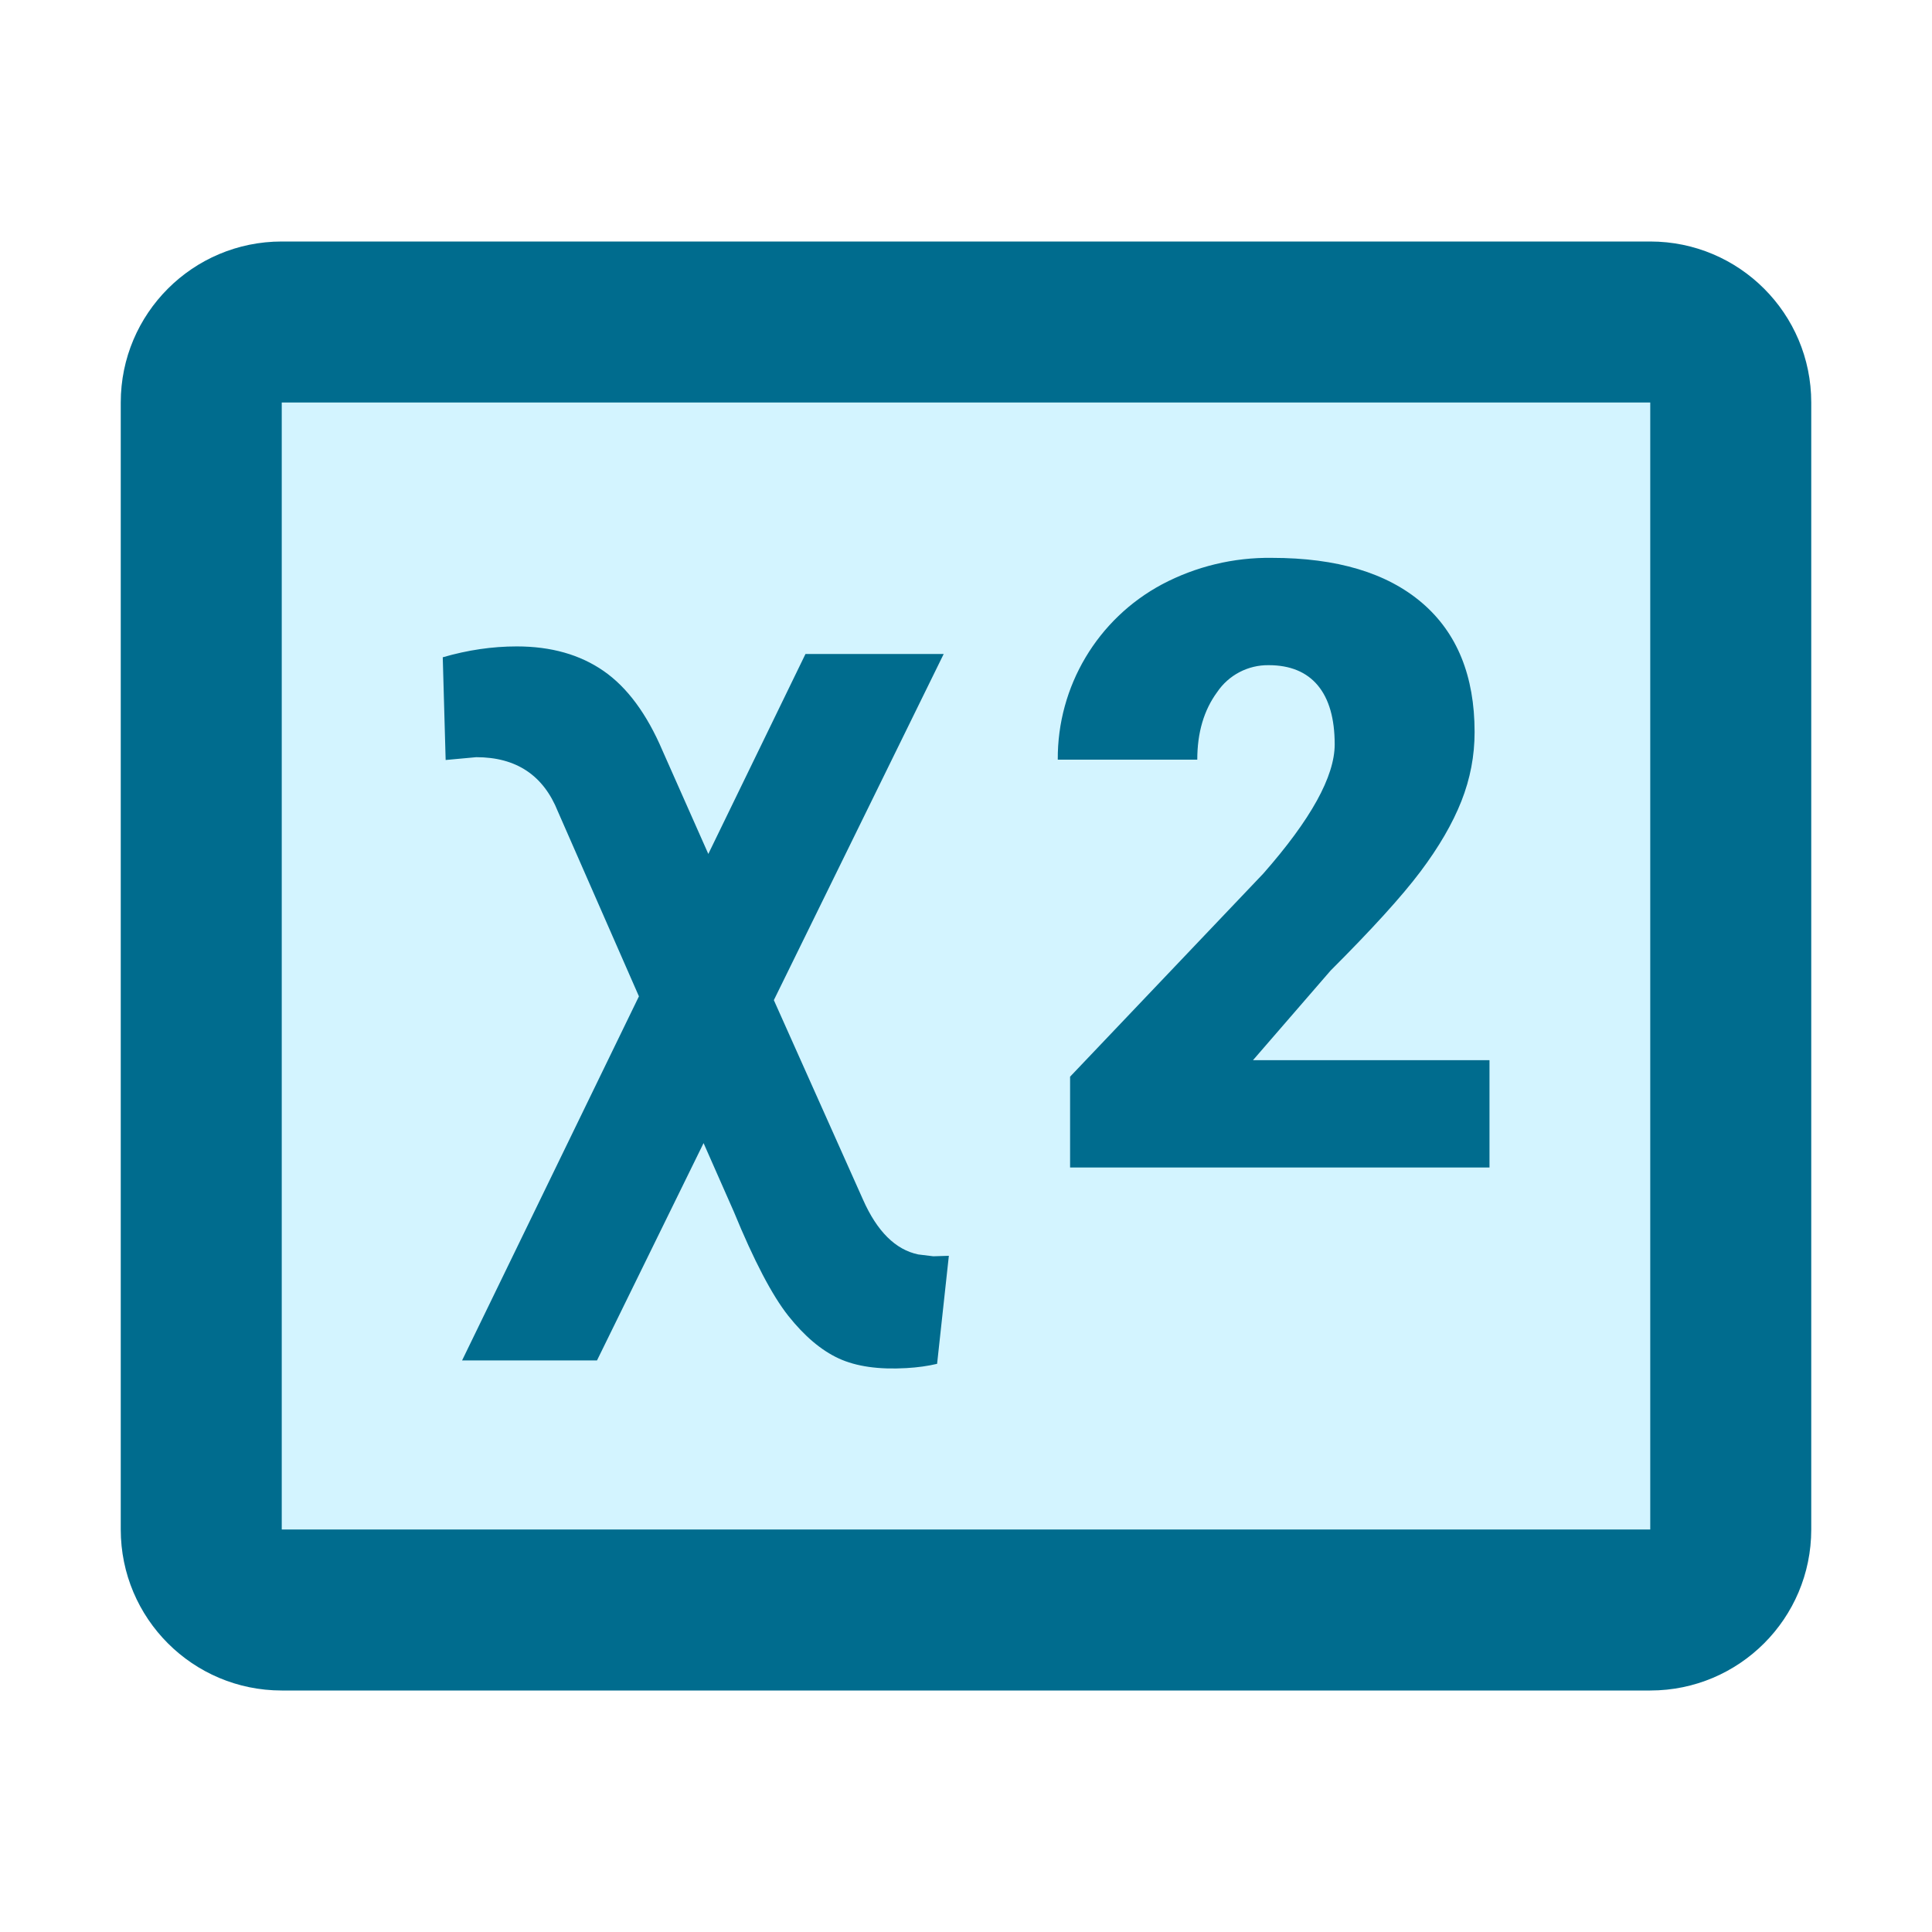
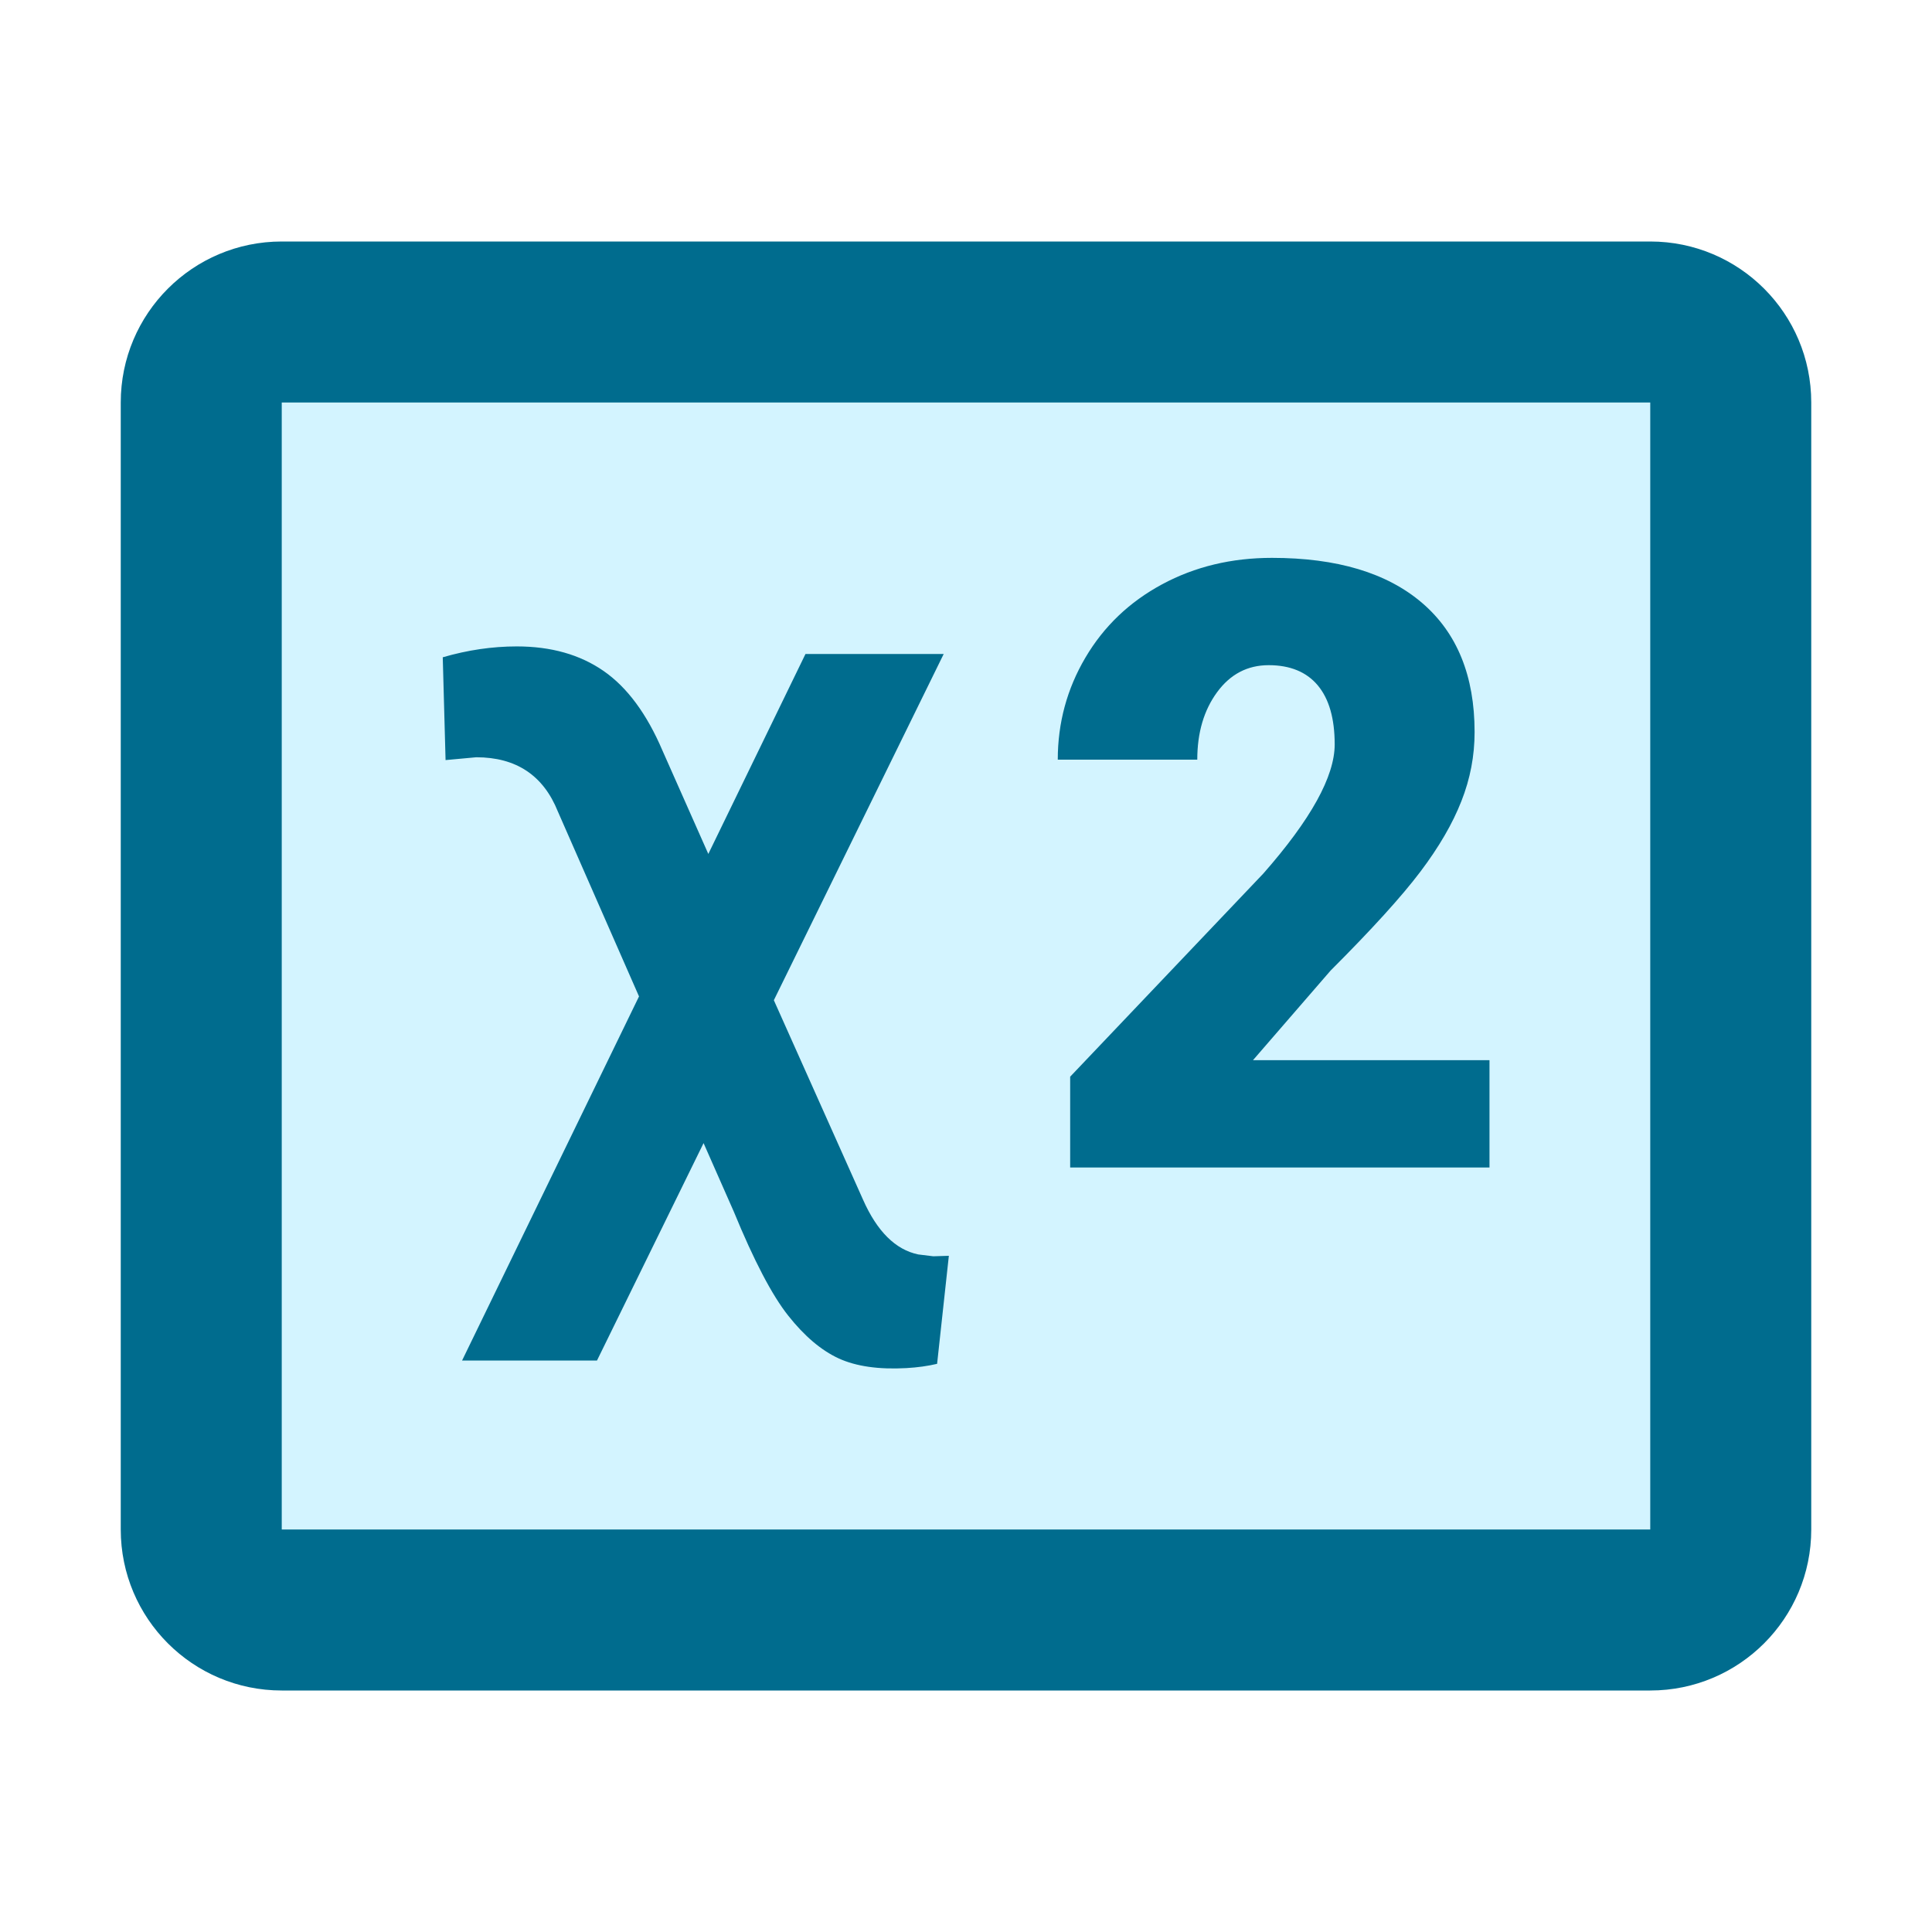
- <svg xmlns="http://www.w3.org/2000/svg" viewBox="0 0 24 24">
-   <g fill="none">
-     <path d="M0 0h24v24H0z" />
-     <path d="M20.5 3a2 2 0 0 1 2 2v14a2 2 0 0 1-2 2h-17a2 2 0 0 1-2-2V5a2 2 0 0 1 2-2h17z" fill="#006C8E" />
-     <path fill="#D3F4FF" d="M20.5 5h-17v14h17z" />
-     <path d="M18.503 14.503h-5.21v-1.128l2.4-2.523c.592-.673.887-1.208.887-1.605 0-.32-.07-.565-.21-.733-.14-.167-.344-.251-.61-.251a.76.76 0 0 0-.641.336c-.164.224-.246.503-.246.838H13.14a2.452 2.452 0 0 1 1.297-2.179 2.833 2.833 0 0 1 1.364-.328c.807 0 1.428.186 1.864.559.435.372.653.907.653 1.605 0 .294-.054.58-.164.858-.11.279-.28.571-.51.877-.23.306-.602.715-1.115 1.228l-.964 1.113h2.938v1.333zM6.42 8.03c.426 0 .785.102 1.078.305.293.203.537.533.732.99l.569 1.283 1.207-2.484h1.717l-2.11 4.3 1.108 2.479c.175.395.404.621.685.68l.188.023.193-.006-.146 1.342c-.114.027-.24.045-.381.053-.344.02-.624-.02-.841-.12-.217-.1-.426-.277-.627-.53-.201-.254-.427-.686-.677-1.295l-.375-.85L7.416 16.9H5.74l2.197-4.523L6.93 10.08c-.18-.45-.518-.674-1.014-.674l-.38.035L5.5 8.165c.309-.09.615-.135.92-.135z" fill="#006C8E" />
+ <svg xmlns="http://www.w3.org/2000/svg" width="24px" height="24px" viewBox="0 0 24 24" version="1.1">
+   <g id="Plugin-Testimate-ICON" stroke="none" fill="none" fill-rule="nonzero">
+     <rect id="Rectangle" x="0" y="0" width="24" height="24" />
+     <path d="M20.5,3 C21.605,3 22.5,3.895 22.5,5 L22.5,19 C22.5,20.105 21.605,21 20.5,21 L3.5,21 C2.395,21 1.5,20.105 1.5,19 L1.5,5 C1.5,3.895 2.395,3 3.5,3 L20.5,3 Z" id="Path" fill="#006C8E" />
+     <polygon id="Path" fill="#D3F4FF" points="20.5 5 3.5 5 3.5 19 20.5 19" />
+     <path d="M18.503,14.503 L13.294,14.503 L13.294,13.375 L15.693,10.852 C16.285,10.179 16.58,9.644 16.58,9.247 C16.58,8.926 16.51,8.682 16.37,8.514 C16.23,8.347 16.026,8.263 15.76,8.263 C15.497,8.263 15.283,8.375 15.119,8.599 C14.955,8.823 14.873,9.102 14.873,9.437 L13.14,9.437 C13.14,8.979 13.255,8.556 13.484,8.168 C13.713,7.78 14.03,7.477 14.437,7.258 C14.844,7.039 15.298,6.93 15.801,6.93 C16.608,6.93 17.229,7.116 17.665,7.489 C18.1,7.861 18.318,8.396 18.318,9.094 C18.318,9.388 18.264,9.674 18.154,9.952 C18.045,10.231 17.875,10.523 17.644,10.829 C17.413,11.135 17.042,11.544 16.529,12.057 L15.565,13.17 L18.503,13.17 L18.503,14.503 Z M6.42,8.03 C6.846,8.03 7.205,8.132 7.498,8.335 C7.791,8.538 8.035,8.868 8.23,9.325 L8.799,10.608 L10.006,8.124 L11.723,8.124 L9.613,12.425 L10.721,14.903 C10.896,15.298 11.125,15.524 11.406,15.583 L11.594,15.606 L11.787,15.6 L11.641,16.942 C11.527,16.969 11.4,16.987 11.26,16.995 C10.916,17.014 10.636,16.974 10.419,16.875 C10.202,16.775 9.993,16.598 9.792,16.344 C9.591,16.091 9.365,15.659 9.115,15.05 L8.74,14.2 L7.416,16.901 L5.74,16.901 L7.938,12.378 L6.93,10.081 C6.75,9.632 6.412,9.407 5.916,9.407 L5.535,9.442 L5.5,8.165 C5.809,8.075 6.115,8.03 6.42,8.03 Z" id="Shape" fill="#006C8E" />
  </g>
</svg>
